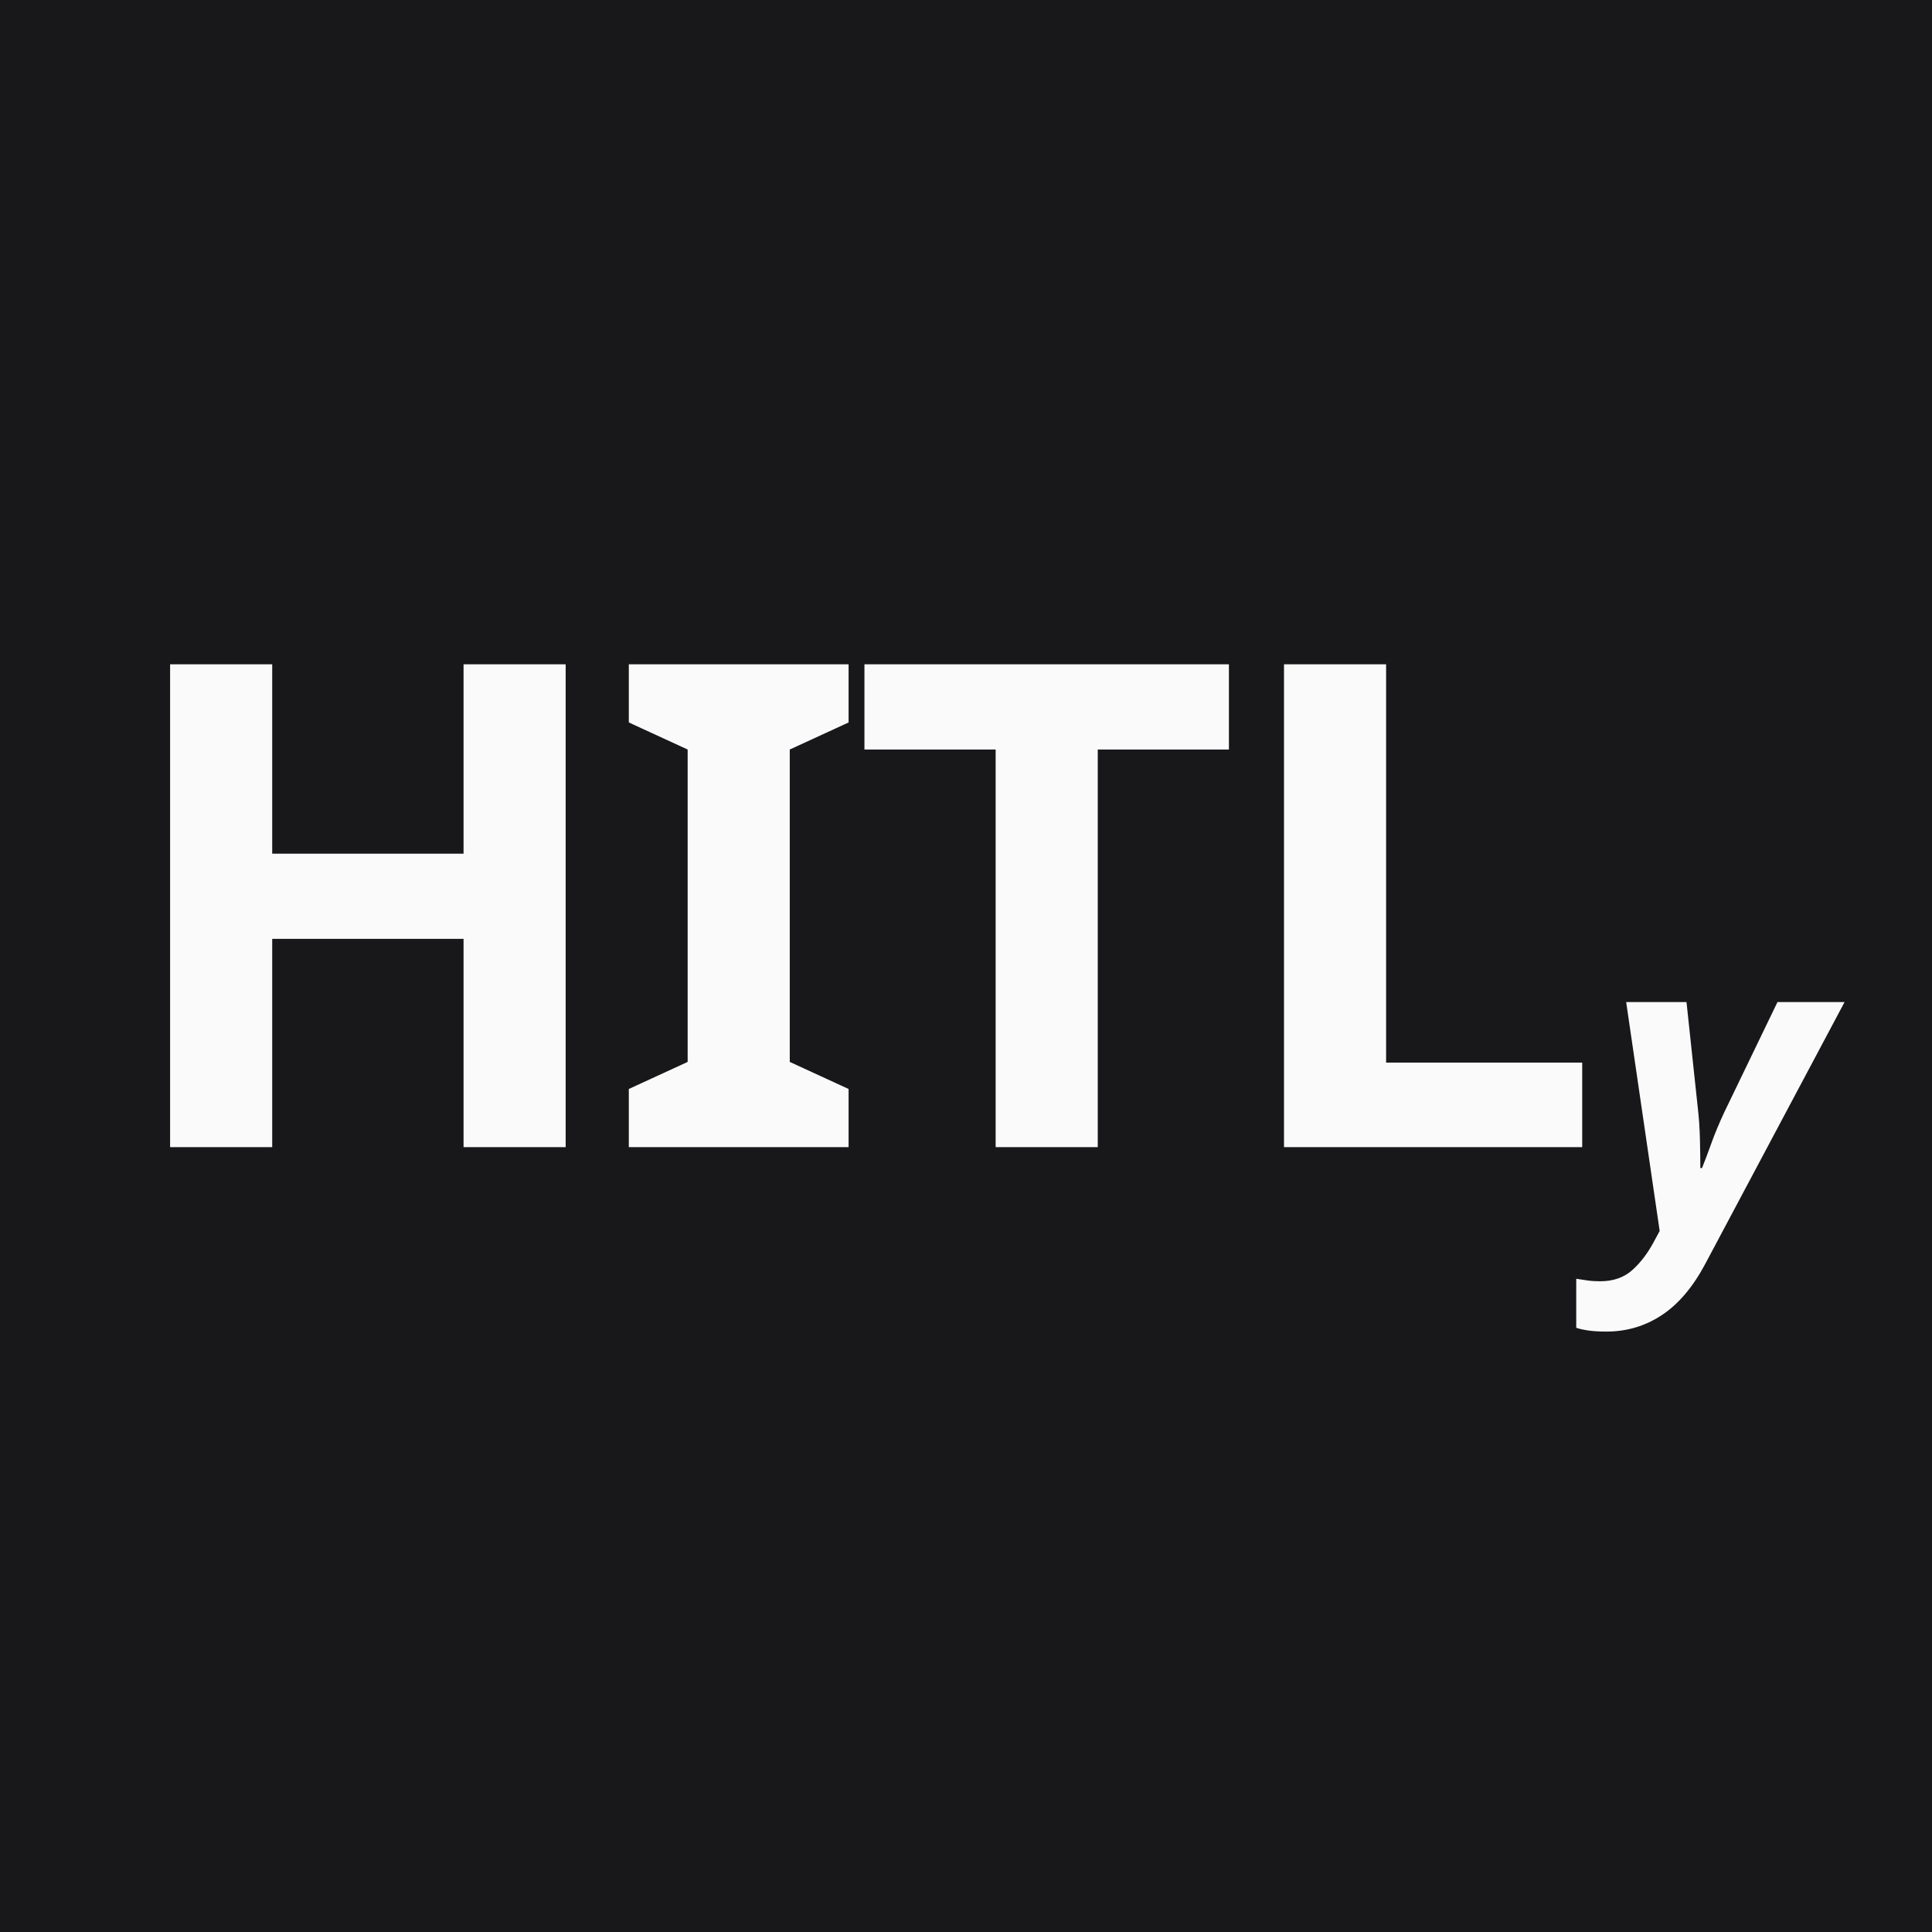
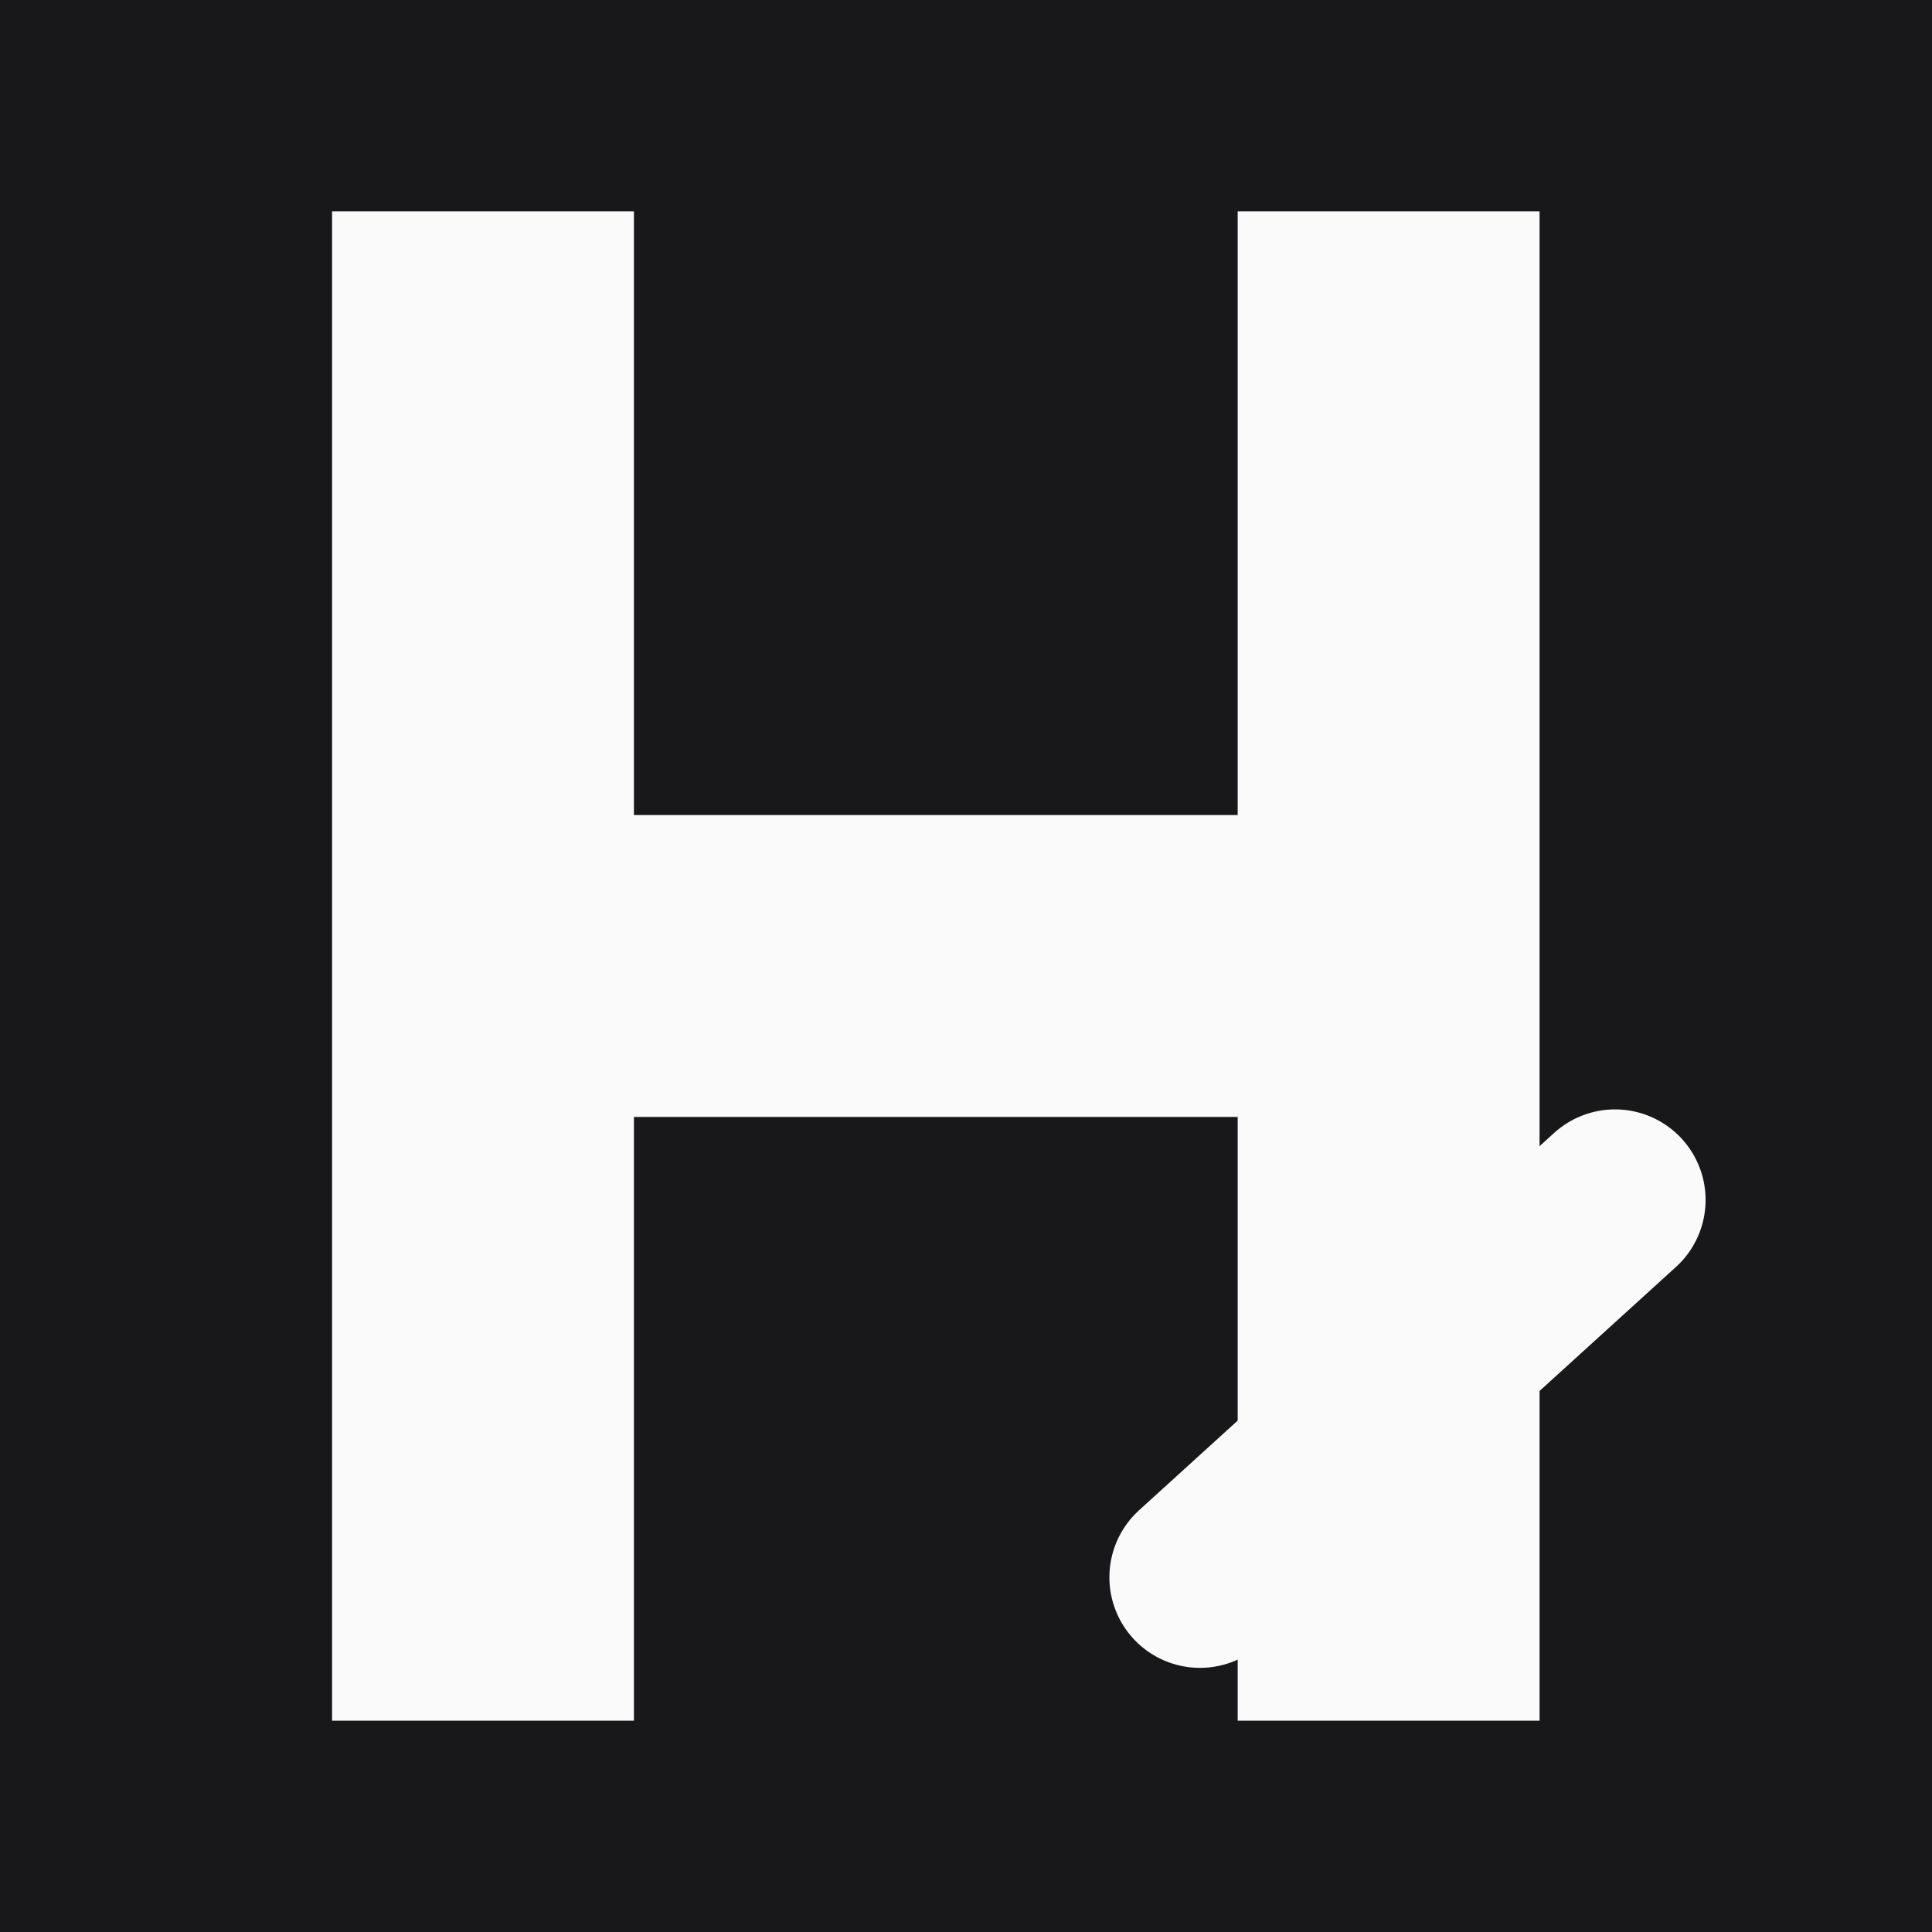
- <svg xmlns="http://www.w3.org/2000/svg" viewBox="0 0 800 800">
-   <rect width="800" height="800" fill="#18181b" />
-   <text x="400" y="475" text-anchor="middle" fill="#fafafa" style="font-family: ui-sans-serif, system-ui, sans-serif; font-size: 280px; font-weight: 700; letter-spacing: -8px;">HITL<tspan baseline-shift="sub" style="font-size: 0.62em; font-style: italic; letter-spacing: 0;">y</tspan>
-   </text>
+ <svg xmlns="http://www.w3.org/2000/svg" viewBox="0 0 512 512">
+   <rect width="512" height="512" fill="#18181b" />
+   <path d="M88,56 L168,56 L168,216 L328,216 L328,56 L408,56 L408,456 L328,456 L328,296 L168,296 L168,456 L88,456 Z" fill="#fafafa" />
+   <line x1="318" y1="418" x2="428" y2="318" stroke="#fafafa" stroke-width="48" stroke-linecap="round" />
</svg>
